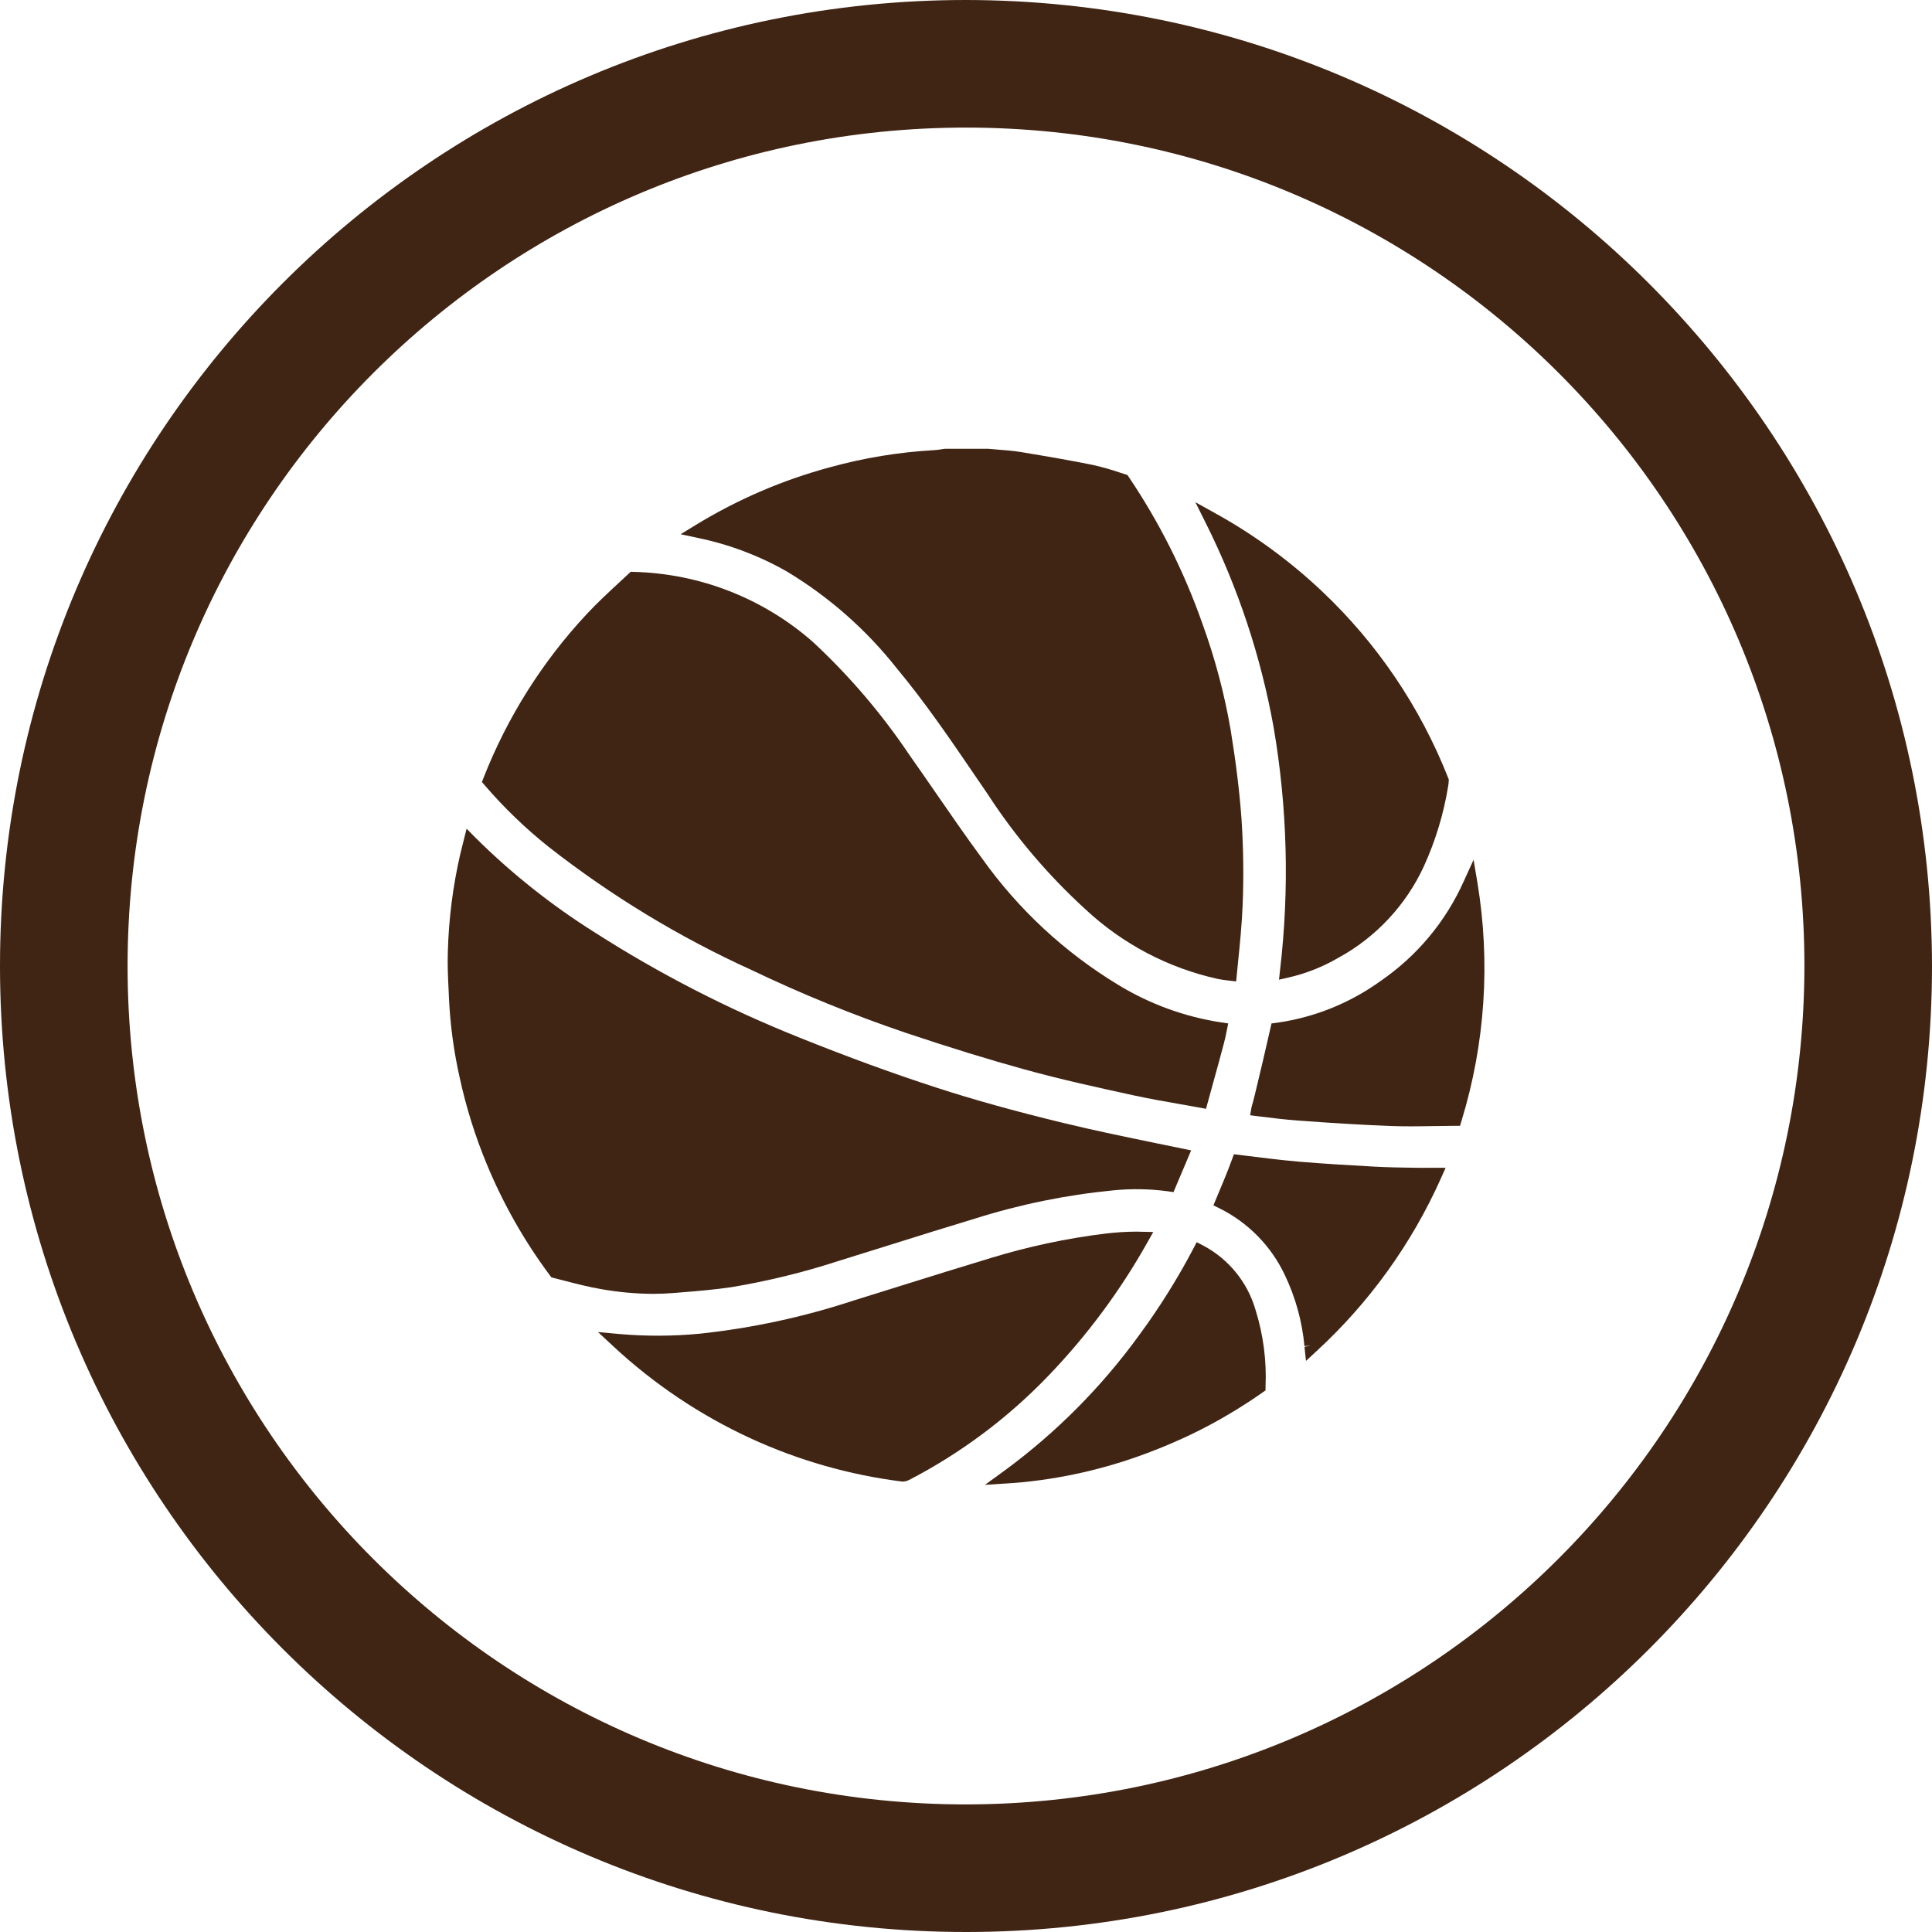
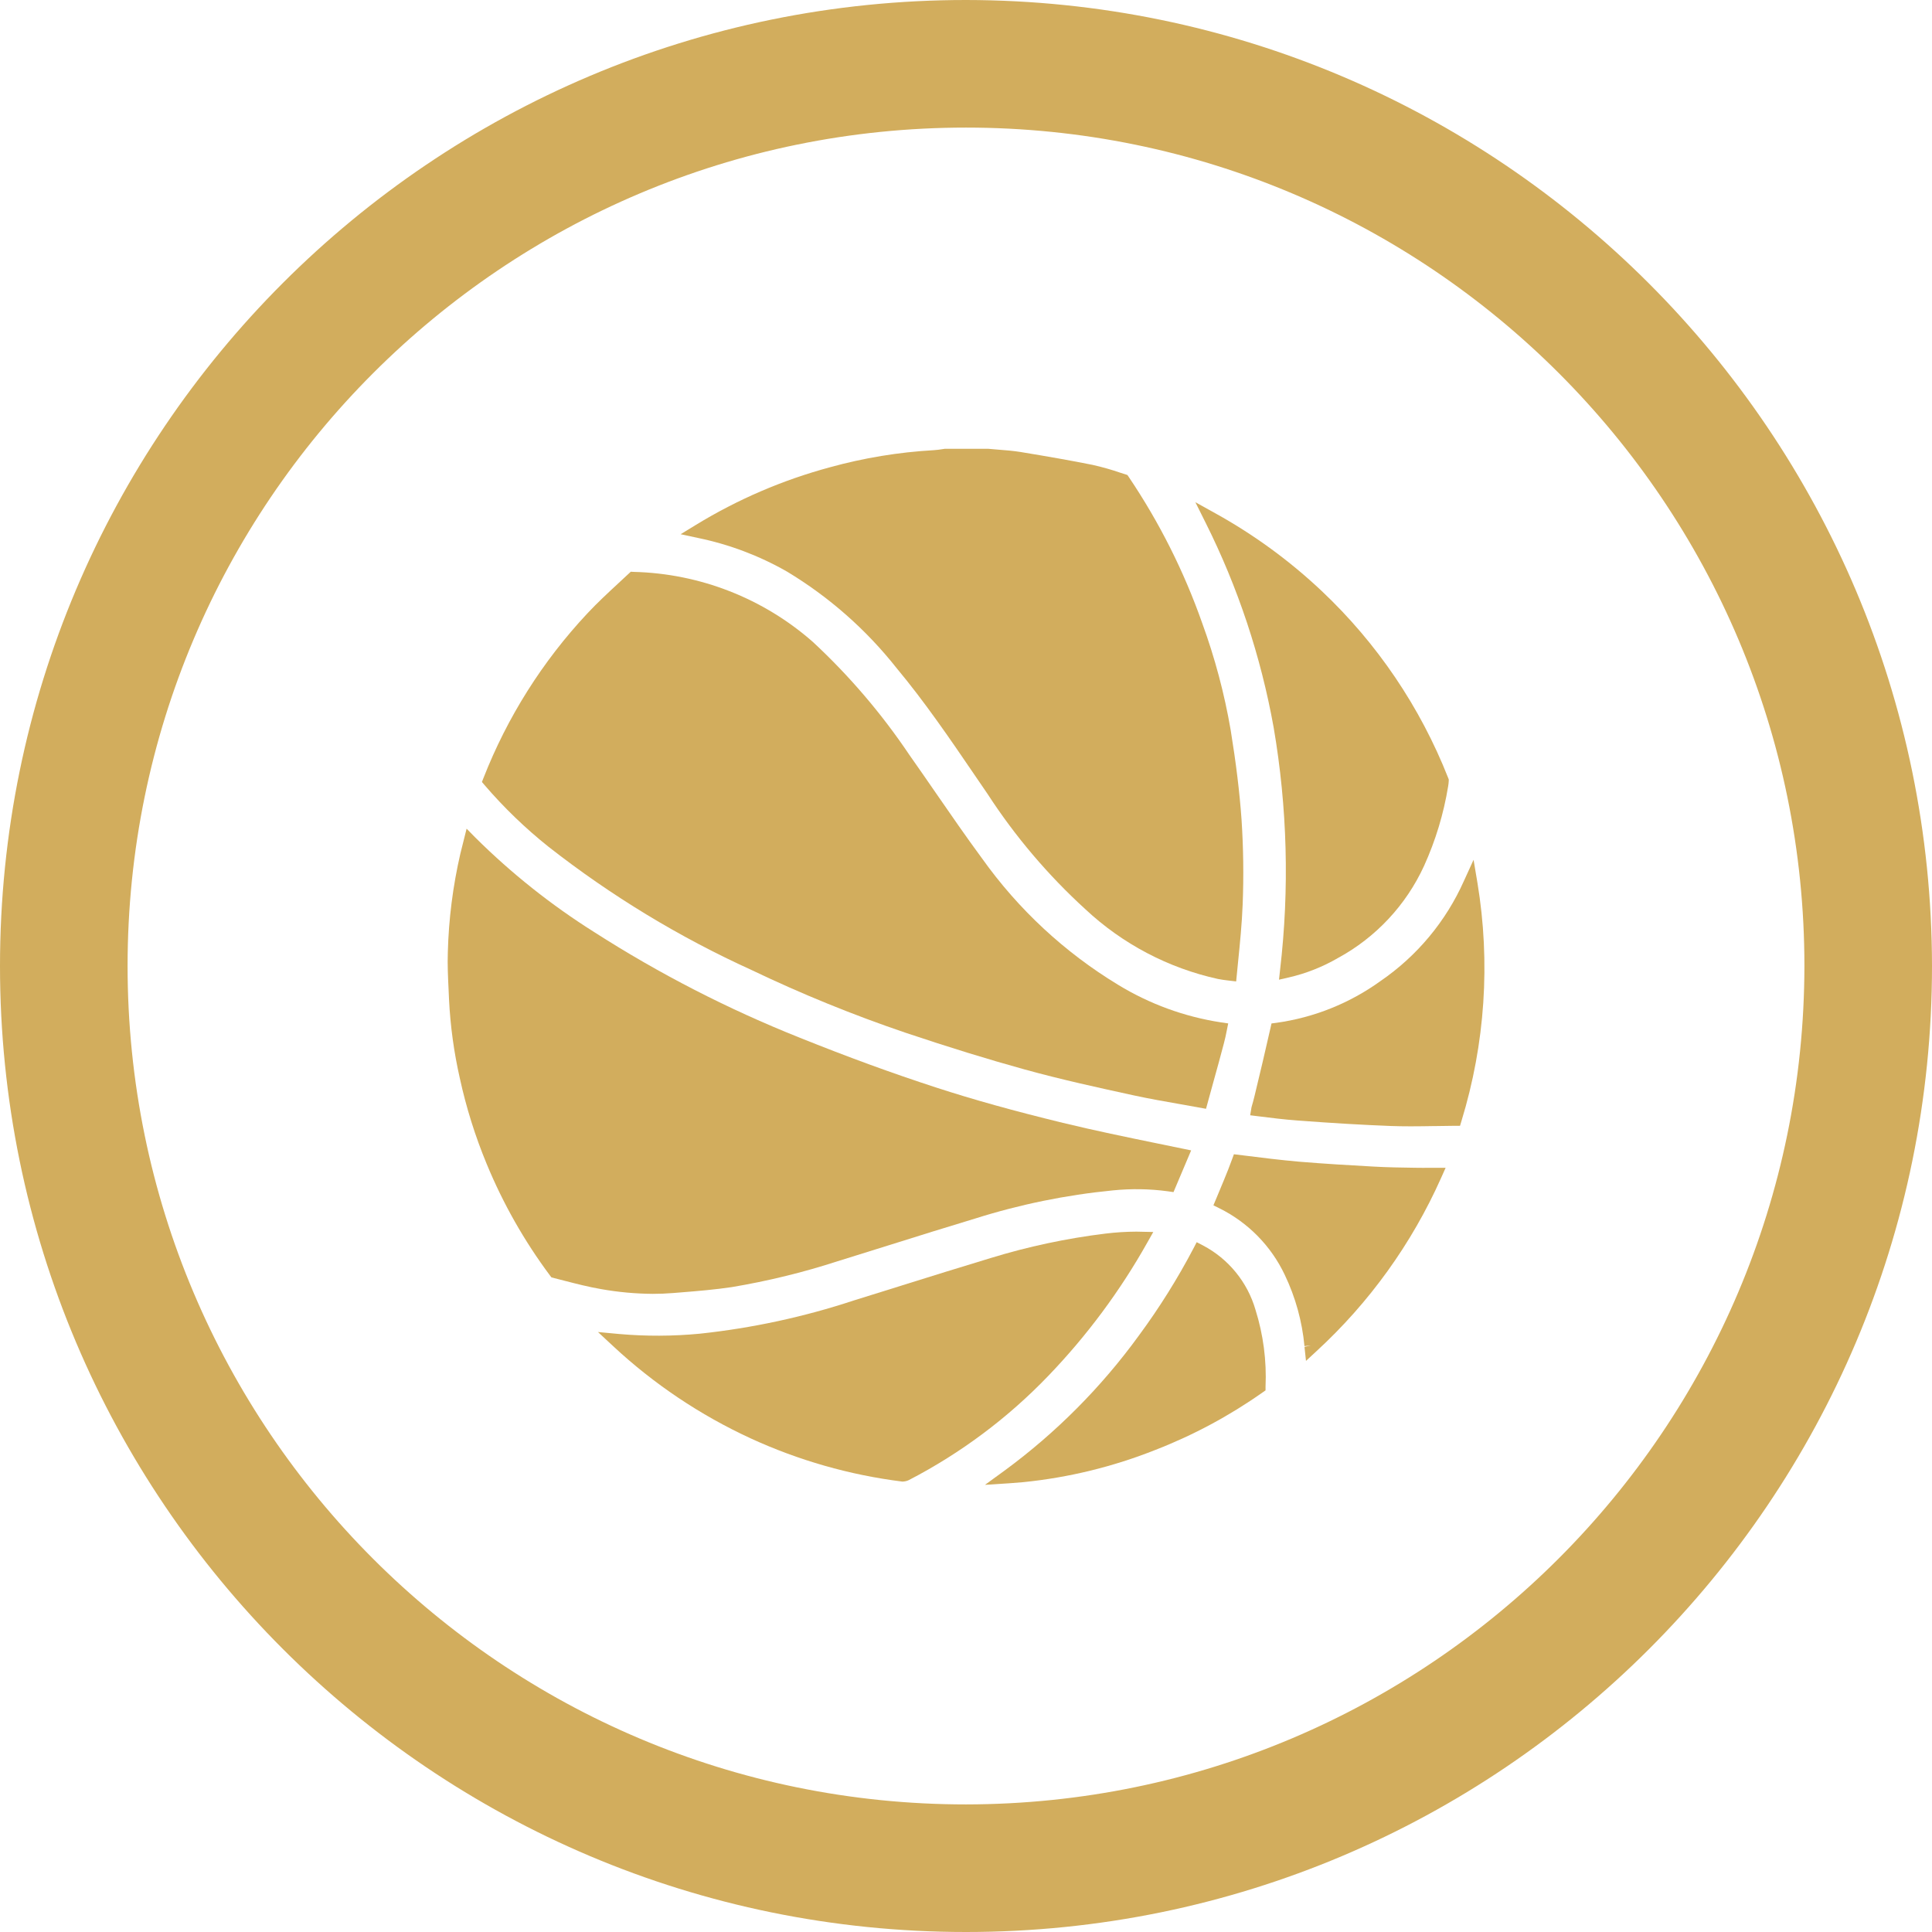
<svg xmlns="http://www.w3.org/2000/svg" width="69.748" height="69.748" viewBox="0 0 69.748 69.748">
  <g id="Bt_Basket" transform="translate(-1246.511 -765.415)">
-     <path id="Trazado_107" data-name="Trazado 107" d="M1281.385,765.415a34.874,34.874,0,1,0,34.874,34.874A34.914,34.914,0,0,0,1281.385,765.415Zm0,65.142a30.268,30.268,0,1,1,30.268-30.268A30.3,30.3,0,0,1,1281.385,830.557Z" fill="#402414" />
-     <path id="Trazado_108" data-name="Trazado 108" d="M1274.919,786.048a14.724,14.724,0,0,1,3.961,3.487c1.018,1.222,1.923,2.548,2.8,3.835l.485.71a21.422,21.422,0,0,0,3.532,4.162,10.218,10.218,0,0,0,4.783,2.515c.124.024.252.042.4.059l.258.03.067-.681c.07-.687.141-1.4.168-2.1a29.149,29.149,0,0,0-.041-3.068c-.07-.991-.2-2.045-.391-3.221a22.241,22.241,0,0,0-1.03-3.869,23.236,23.236,0,0,0-2.649-5.271l-.05-.073-.256-.082a9.3,9.3,0,0,0-1-.283c-.771-.155-1.6-.3-2.6-.465-.258-.042-.538-.065-.816-.086l-.351-.03-1.569,0-.087.013a2.982,2.982,0,0,1-.312.037,17.878,17.878,0,0,0-3.751.618,18.5,18.5,0,0,0-4.84,2.082l-.547.334.627.135A10.916,10.916,0,0,1,1274.919,786.048Z" fill="#402414" />
-     <path id="Trazado_109" data-name="Trazado 109" d="M1266.314,795.985a36.107,36.107,0,0,0,7.329,4.449,50.326,50.326,0,0,0,5.573,2.269c1.566.525,2.968.957,4.286,1.321s2.634.651,3.935.935c.557.121,1.135.222,1.676.317l.937.168.267-.973c.127-.455.257-.925.381-1.4.04-.149.072-.3.1-.445l.053-.264-.266-.039a10.053,10.053,0,0,1-3.71-1.356,16.577,16.577,0,0,1-4.908-4.558c-.58-.786-1.14-1.6-1.681-2.382-.289-.42-.618-.895-.944-1.357a23.281,23.281,0,0,0-3.489-4.084,10.176,10.176,0,0,0-6.461-2.525l-.109-.006-.44.409c-.381.353-.774.717-1.131,1.1a18.629,18.629,0,0,0-3.747,5.939l-.056.143.1.117A17.075,17.075,0,0,0,1266.314,795.985Z" fill="#402414" />
-     <path id="Trazado_110" data-name="Trazado 110" d="M1270.076,812.125c.245,0,.49-.01.726-.029l.323-.026c.594-.047,1.208-.1,1.8-.188a26.6,26.6,0,0,0,3.824-.934c.606-.188,1.223-.381,1.819-.568l.1-.031c.994-.312,2.021-.634,3.044-.942a24.358,24.358,0,0,1,4.974-1.017,8.439,8.439,0,0,1,1.99.033l.2.029.637-1.506-1.2-.247c-1.123-.231-2.284-.469-3.429-.747-1.778-.433-3.232-.838-4.578-1.276-1.591-.517-3.2-1.106-4.927-1.8a43.744,43.744,0,0,1-7.411-3.808,24.975,24.975,0,0,1-4.293-3.412l-.319-.324-.225.9a17.889,17.889,0,0,0-.453,3.566c-.016.441.007.911.027,1.326l.017.383a16.535,16.535,0,0,0,.388,2.828,18.2,18.2,0,0,0,.971,3.1,18.612,18.612,0,0,0,2.283,4.024l.055.072.449.115c.437.113.89.23,1.341.307A11.1,11.1,0,0,0,1270.076,812.125Z" fill="#402414" />
-     <path id="Trazado_111" data-name="Trazado 111" d="M1287.936,810.263l.21-.371-.608-.013a9.613,9.613,0,0,0-1.122.071,24.078,24.078,0,0,0-4.143.883c-1.062.32-2.166.665-3.178.981l-.059.019c-.568.177-1.135.355-1.7.53a26.8,26.8,0,0,1-5.56,1.2,15.93,15.93,0,0,1-2.928.01l-.749-.07.551.513a18.88,18.88,0,0,0,4.952,3.322,18.62,18.62,0,0,0,5.473,1.563l.021,0h.018a.544.544,0,0,0,.216-.057,19.254,19.254,0,0,0,5.035-3.768A23.667,23.667,0,0,0,1287.936,810.263Z" fill="#402414" />
-     <path id="Trazado_112" data-name="Trazado 112" d="M1292.491,791.674a30.681,30.681,0,0,1,.233,8.751l-.039.358.35-.08a6.418,6.418,0,0,0,1.774-.7,7.207,7.207,0,0,0,3.112-3.327,11.385,11.385,0,0,0,.871-2.88,1.584,1.584,0,0,0,.021-.191v-.052l-.019-.049a18.69,18.69,0,0,0-4.573-6.758,19,19,0,0,0-3.834-2.8l-.721-.4.368.737A27.316,27.316,0,0,1,1292.491,791.674Z" fill="#402414" />
-     <path id="Trazado_113" data-name="Trazado 113" d="M1299.709,796.455l-.348.762a8.656,8.656,0,0,1-3.013,3.616,8.4,8.4,0,0,1-3.757,1.507l-.177.023-.039.174c-.181.8-.373,1.621-.573,2.443-.035.143-.073.282-.109.405l-.049.293.3.037c.477.06.928.116,1.389.15,1.319.1,2.4.162,3.39.2.222.008.455.012.715.012.295,0,.6-.005.879-.01h.071c.2,0,.424-.007.644-.009l.188,0,.054-.18a18.834,18.834,0,0,0,.575-8.591Z" fill="#402414" />
-     <path id="Trazado_114" data-name="Trazado 114" d="M1289.94,810.377l-.227-.117-.118.227a24.338,24.338,0,0,1-1.963,3.135,22.347,22.347,0,0,1-4.847,4.878l-.715.52.882-.057c.183-.012.351-.026.51-.041a17.728,17.728,0,0,0,4.765-1.165,18.062,18.062,0,0,0,3.866-2.074l.106-.074,0-.13a8.064,8.064,0,0,0-.362-2.776A3.833,3.833,0,0,0,1289.94,810.377Z" fill="#402414" />
-     <path id="Trazado_115" data-name="Trazado 115" d="M1297.587,807.573c-.485-.007-.985-.014-1.493-.043-.827-.045-1.765-.1-2.69-.177-.682-.06-1.355-.144-2.006-.226l-.341-.042-.07.191c-.083.228-.178.473-.3.765-.088.216-.178.431-.277.666l-.093.222.216.107a5.132,5.132,0,0,1,2.361,2.406,7.591,7.591,0,0,1,.71,2.57l.233-.025,0,0-.232.051.054.507.374-.346a19.016,19.016,0,0,0,4.506-6.264l.161-.361h-.526C1297.968,807.577,1297.794,807.576,1297.587,807.573Z" fill="#402414" />
+     <path id="Trazado_107" data-name="Trazado 107" d="M1281.385,765.415a34.874,34.874,0,1,0,34.874,34.874A34.914,34.914,0,0,0,1281.385,765.415Zm0,65.142a30.268,30.268,0,1,1,30.268-30.268A30.3,30.3,0,0,1,1281.385,830.557Z" fill="#d2ad5d" />
+     <path id="Trazado_108" data-name="Trazado 108" d="M1274.919,786.048a14.724,14.724,0,0,1,3.961,3.487c1.018,1.222,1.923,2.548,2.8,3.835l.485.71a21.422,21.422,0,0,0,3.532,4.162,10.218,10.218,0,0,0,4.783,2.515c.124.024.252.042.4.059l.258.03.067-.681c.07-.687.141-1.4.168-2.1a29.149,29.149,0,0,0-.041-3.068c-.07-.991-.2-2.045-.391-3.221a22.241,22.241,0,0,0-1.03-3.869,23.236,23.236,0,0,0-2.649-5.271l-.05-.073-.256-.082a9.3,9.3,0,0,0-1-.283c-.771-.155-1.6-.3-2.6-.465-.258-.042-.538-.065-.816-.086l-.351-.03-1.569,0-.087.013a2.982,2.982,0,0,1-.312.037,17.878,17.878,0,0,0-3.751.618,18.5,18.5,0,0,0-4.84,2.082l-.547.334.627.135A10.916,10.916,0,0,1,1274.919,786.048Z" fill="#d2ad5d" />
+     <path id="Trazado_109" data-name="Trazado 109" d="M1266.314,795.985a36.107,36.107,0,0,0,7.329,4.449,50.326,50.326,0,0,0,5.573,2.269c1.566.525,2.968.957,4.286,1.321s2.634.651,3.935.935c.557.121,1.135.222,1.676.317l.937.168.267-.973c.127-.455.257-.925.381-1.4.04-.149.072-.3.1-.445l.053-.264-.266-.039a10.053,10.053,0,0,1-3.71-1.356,16.577,16.577,0,0,1-4.908-4.558c-.58-.786-1.14-1.6-1.681-2.382-.289-.42-.618-.895-.944-1.357a23.281,23.281,0,0,0-3.489-4.084,10.176,10.176,0,0,0-6.461-2.525l-.109-.006-.44.409c-.381.353-.774.717-1.131,1.1a18.629,18.629,0,0,0-3.747,5.939l-.056.143.1.117A17.075,17.075,0,0,0,1266.314,795.985Z" fill="#d2ad5d" />
+     <path id="Trazado_110" data-name="Trazado 110" d="M1270.076,812.125c.245,0,.49-.01.726-.029l.323-.026c.594-.047,1.208-.1,1.8-.188a26.6,26.6,0,0,0,3.824-.934c.606-.188,1.223-.381,1.819-.568l.1-.031c.994-.312,2.021-.634,3.044-.942a24.358,24.358,0,0,1,4.974-1.017,8.439,8.439,0,0,1,1.99.033l.2.029.637-1.506-1.2-.247c-1.123-.231-2.284-.469-3.429-.747-1.778-.433-3.232-.838-4.578-1.276-1.591-.517-3.2-1.106-4.927-1.8a43.744,43.744,0,0,1-7.411-3.808,24.975,24.975,0,0,1-4.293-3.412l-.319-.324-.225.9a17.889,17.889,0,0,0-.453,3.566c-.016.441.007.911.027,1.326l.017.383a16.535,16.535,0,0,0,.388,2.828,18.2,18.2,0,0,0,.971,3.1,18.612,18.612,0,0,0,2.283,4.024l.055.072.449.115c.437.113.89.23,1.341.307A11.1,11.1,0,0,0,1270.076,812.125Z" fill="#d2ad5d" />
+     <path id="Trazado_111" data-name="Trazado 111" d="M1287.936,810.263l.21-.371-.608-.013a9.613,9.613,0,0,0-1.122.071,24.078,24.078,0,0,0-4.143.883c-1.062.32-2.166.665-3.178.981l-.059.019c-.568.177-1.135.355-1.7.53a26.8,26.8,0,0,1-5.56,1.2,15.93,15.93,0,0,1-2.928.01l-.749-.07.551.513a18.88,18.88,0,0,0,4.952,3.322,18.62,18.62,0,0,0,5.473,1.563l.021,0h.018a.544.544,0,0,0,.216-.057,19.254,19.254,0,0,0,5.035-3.768A23.667,23.667,0,0,0,1287.936,810.263Z" fill="#d2ad5d" />
+     <path id="Trazado_112" data-name="Trazado 112" d="M1292.491,791.674a30.681,30.681,0,0,1,.233,8.751l-.039.358.35-.08a6.418,6.418,0,0,0,1.774-.7,7.207,7.207,0,0,0,3.112-3.327,11.385,11.385,0,0,0,.871-2.88,1.584,1.584,0,0,0,.021-.191v-.052l-.019-.049a18.69,18.69,0,0,0-4.573-6.758,19,19,0,0,0-3.834-2.8l-.721-.4.368.737A27.316,27.316,0,0,1,1292.491,791.674Z" fill="#d2ad5d" />
+     <path id="Trazado_113" data-name="Trazado 113" d="M1299.709,796.455l-.348.762a8.656,8.656,0,0,1-3.013,3.616,8.4,8.4,0,0,1-3.757,1.507l-.177.023-.039.174c-.181.8-.373,1.621-.573,2.443-.035.143-.073.282-.109.405l-.049.293.3.037c.477.06.928.116,1.389.15,1.319.1,2.4.162,3.39.2.222.008.455.012.715.012.295,0,.6-.005.879-.01h.071c.2,0,.424-.007.644-.009l.188,0,.054-.18a18.834,18.834,0,0,0,.575-8.591Z" fill="#d2ad5d" />
+     <path id="Trazado_114" data-name="Trazado 114" d="M1289.94,810.377l-.227-.117-.118.227a24.338,24.338,0,0,1-1.963,3.135,22.347,22.347,0,0,1-4.847,4.878l-.715.52.882-.057c.183-.012.351-.026.51-.041a17.728,17.728,0,0,0,4.765-1.165,18.062,18.062,0,0,0,3.866-2.074l.106-.074,0-.13a8.064,8.064,0,0,0-.362-2.776A3.833,3.833,0,0,0,1289.94,810.377Z" fill="#d2ad5d" />
+     <path id="Trazado_115" data-name="Trazado 115" d="M1297.587,807.573c-.485-.007-.985-.014-1.493-.043-.827-.045-1.765-.1-2.69-.177-.682-.06-1.355-.144-2.006-.226l-.341-.042-.07.191c-.083.228-.178.473-.3.765-.088.216-.178.431-.277.666l-.093.222.216.107a5.132,5.132,0,0,1,2.361,2.406,7.591,7.591,0,0,1,.71,2.57l.233-.025,0,0-.232.051.054.507.374-.346a19.016,19.016,0,0,0,4.506-6.264l.161-.361h-.526C1297.968,807.577,1297.794,807.576,1297.587,807.573Z" fill="#d2ad5d" />
  </g>
</svg>
